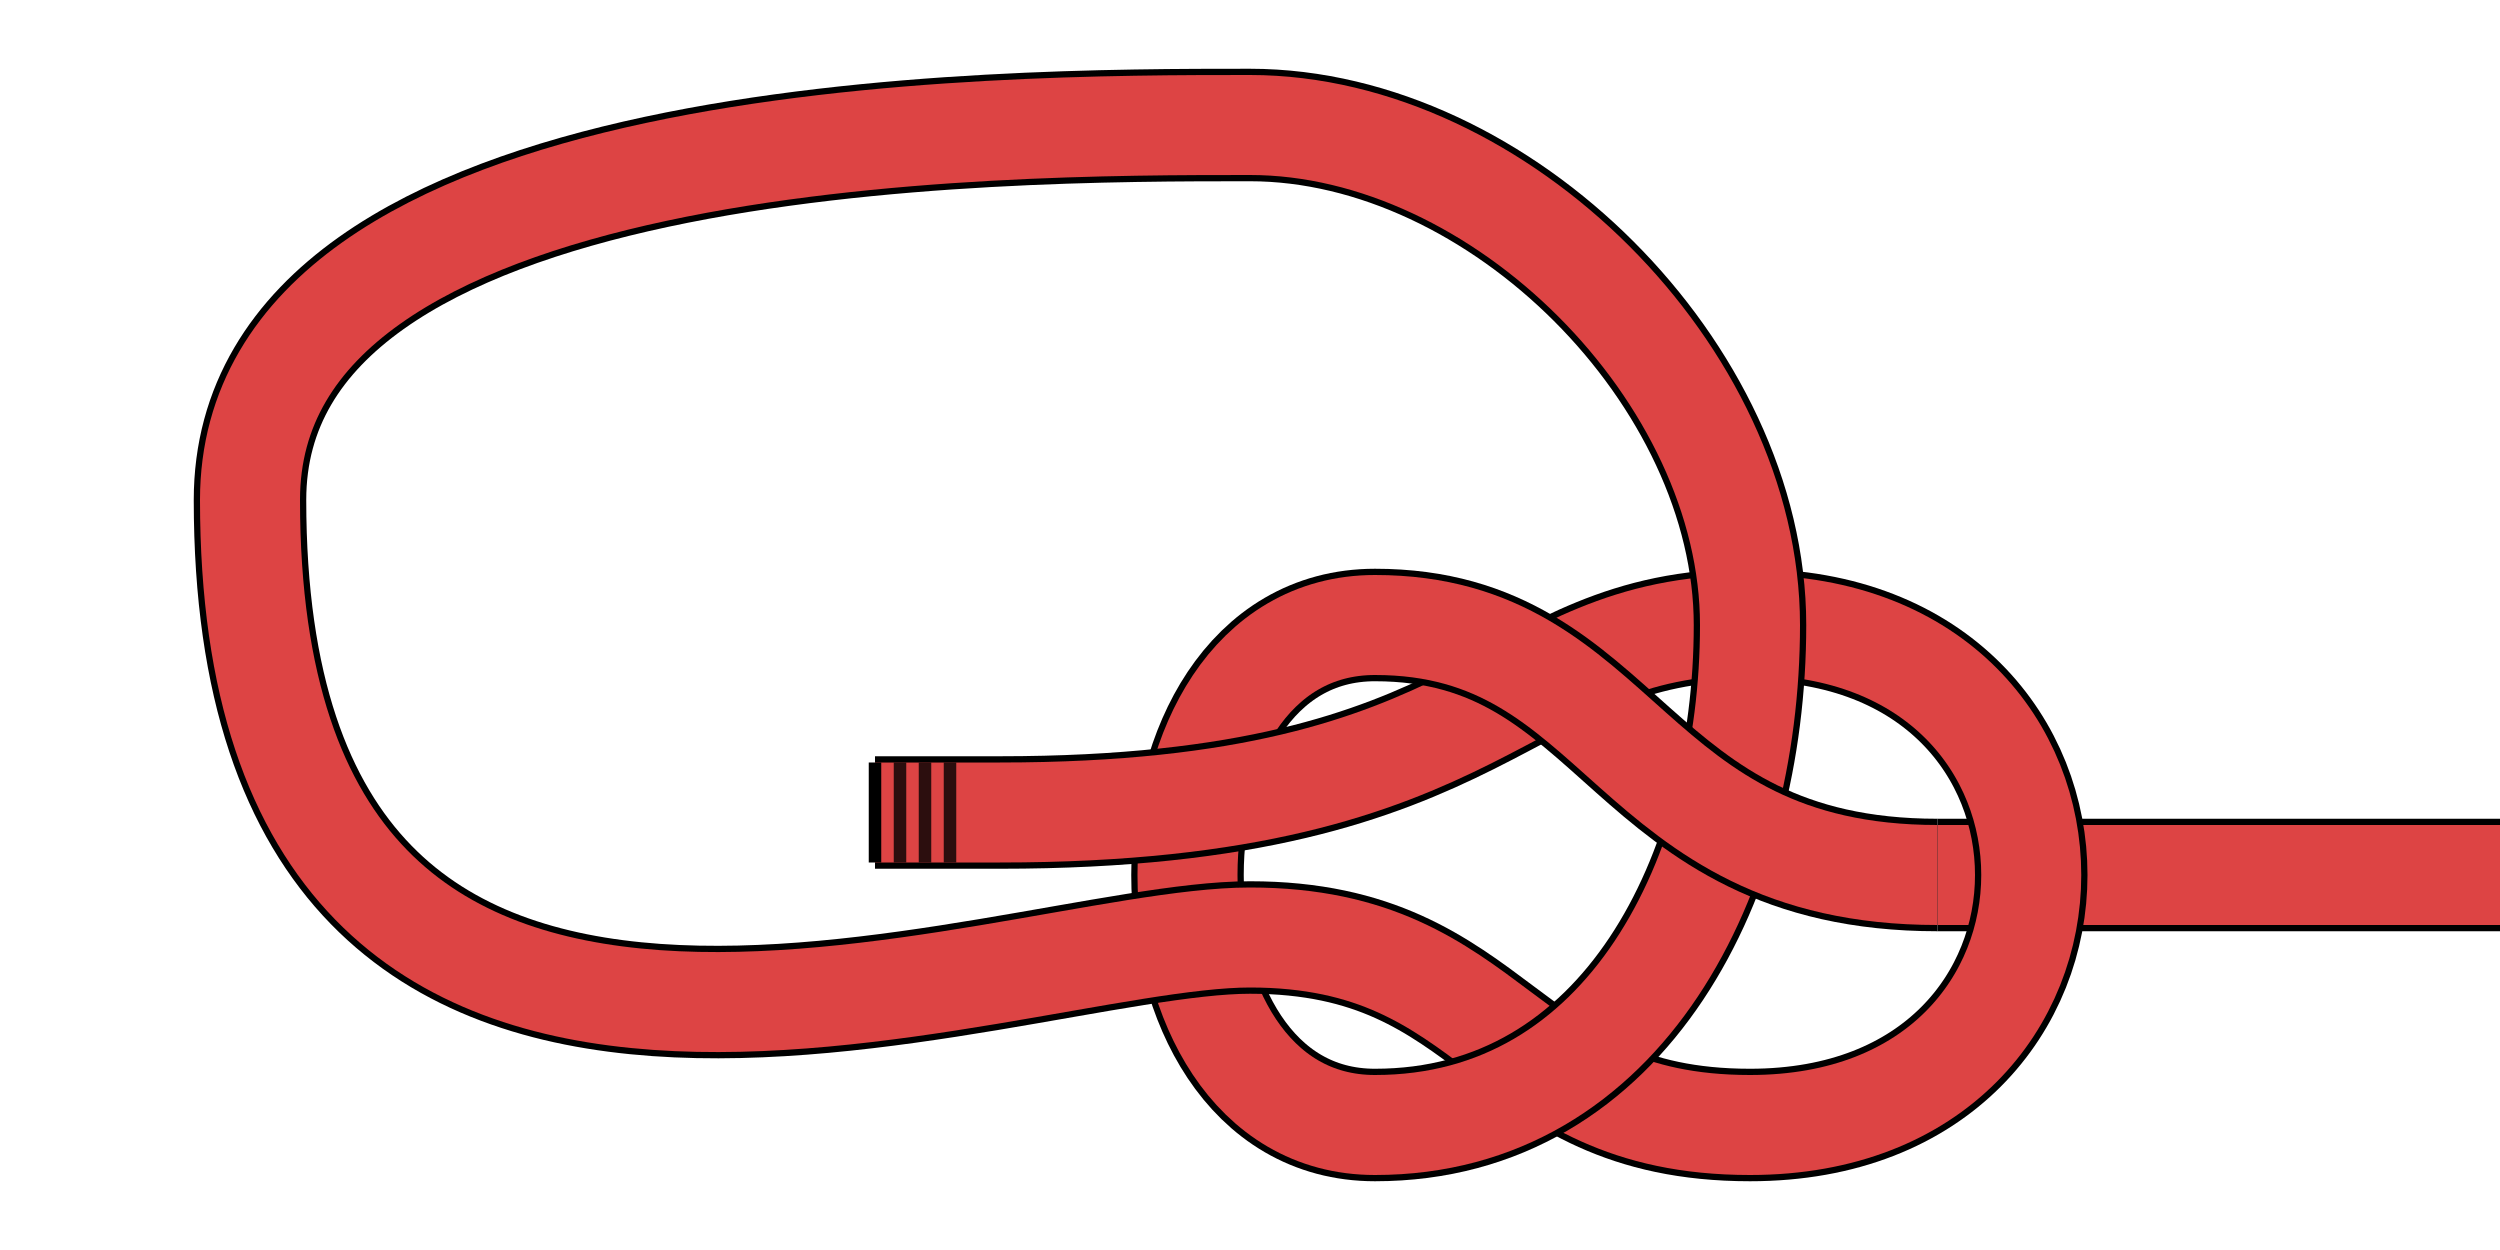
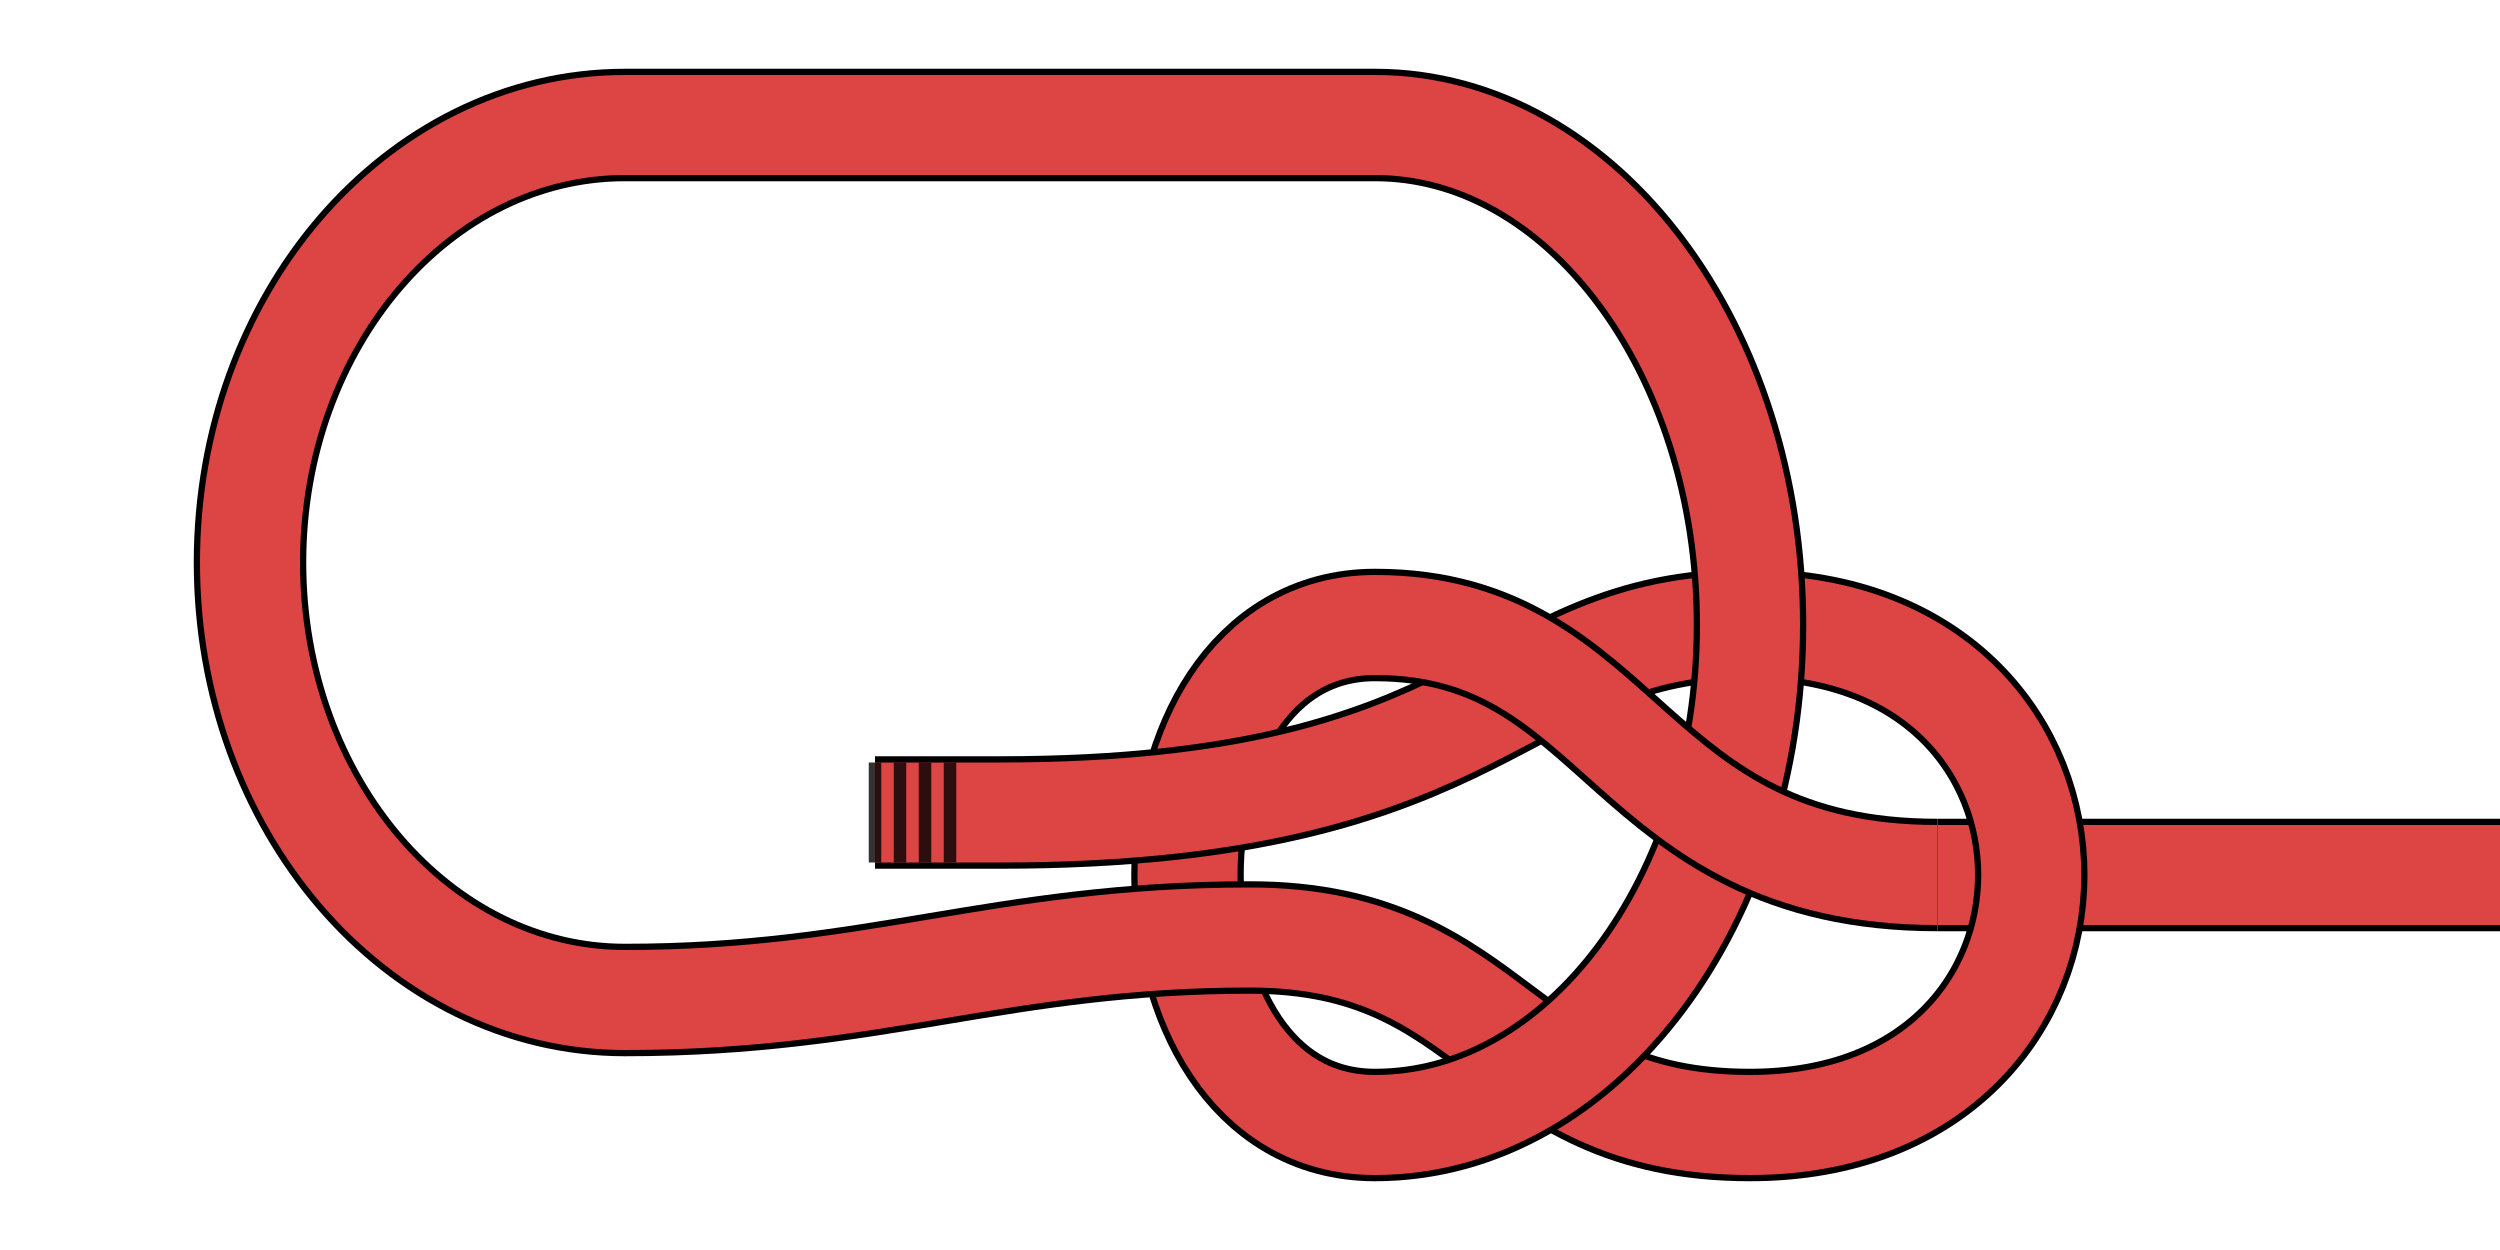
<svg xmlns="http://www.w3.org/2000/svg" version="1.1" baseProfile="full" width="400" height="200" viewBox="0 0 200 100">
  <path d="M 200 70 H 155 " stroke="black" stroke-width="9" fill="transparent" />
  <path d="M 200 70 H 155" stroke="#D44" stroke-width="8" fill="transparent" />
  <path d="M 110 50 C 90 50, 90 90, 110 90" stroke="black" stroke-width="9" fill="transparent" />
  <path d="M 110 50 C 90 50, 90 90, 110 90" stroke="#D44" stroke-width="8" fill="transparent" />
  <path d="M 70 65 H 80 C 120 65, 120 50, 140 50 C 170 50, 170 90, 140 90 C 120 90, 120 75, 100 75" stroke="black" stroke-width="9" fill="transparent" />
  <path d="M 70 65 H 80 C 120 65, 120 50, 140 50 C 170 50, 170 90, 140 90 C 120 90, 120 75, 100 75" stroke="#D44" stroke-width="8" fill="transparent" />
-   <path d="M 110 90 C 130 90, 140 70, 140 50 C 140 30, 120 10, 100 10 C 80 10, 20 10, 20 40 C 20 100, 80 75, 100 75" stroke="black" stroke-width="9" fill="transparent" />
-   <path d="M 110 90 C 130 90, 140 70, 140 50 C 140 30, 120 10, 100 10 C 80 10, 20 10, 20 40 C 20 100, 80 75, 100 75" stroke="#D44" stroke-width="8" fill="transparent" />
+   <path d="M 110 90 A 30 40, 180,0,0, 110 10 H 50 A 30 35, 180,0,0, 50 80 C 70 80, 80 75, 100 75" stroke="black" stroke-width="9" fill="transparent" />
+   <path d="M 110 90 A 30 40, 180,0,0, 110 10 H 50 A 30 35, 180,0,0, 50 80 C 70 80, 80 75, 100 75" stroke="#D44" stroke-width="8" fill="transparent" />
  <path d="M 155 70 C 130 70, 130 50, 110 50" stroke="black" stroke-width="9" fill="transparent" />
  <path d="M 155 70 C 130 70, 130 50, 110 50" stroke="#D44" stroke-width="8" fill="transparent" />
-   <path d="M 70 61 v 8" stroke="black" stroke-width="1" fill="transparent" />
-   <path d="M 72 61 v 8" stroke="black" stroke-width="1" fill="transparent" stroke-opacity="0.8" />
-   <path d="M 74 61 v 8" stroke="black" stroke-width="1" fill="transparent" stroke-opacity="0.8" />
-   <path d="M 76 61 v 8" stroke="black" stroke-width="1" fill="transparent" stroke-opacity="0.8" />
+   <path d="M 70 61 v 8 m 2 -8 v 8 m 2 -8 v 8 m 2 -8 v 8" stroke="black" stroke-width="1" stroke-opacity="0.8" fill="transparent" />
</svg>
